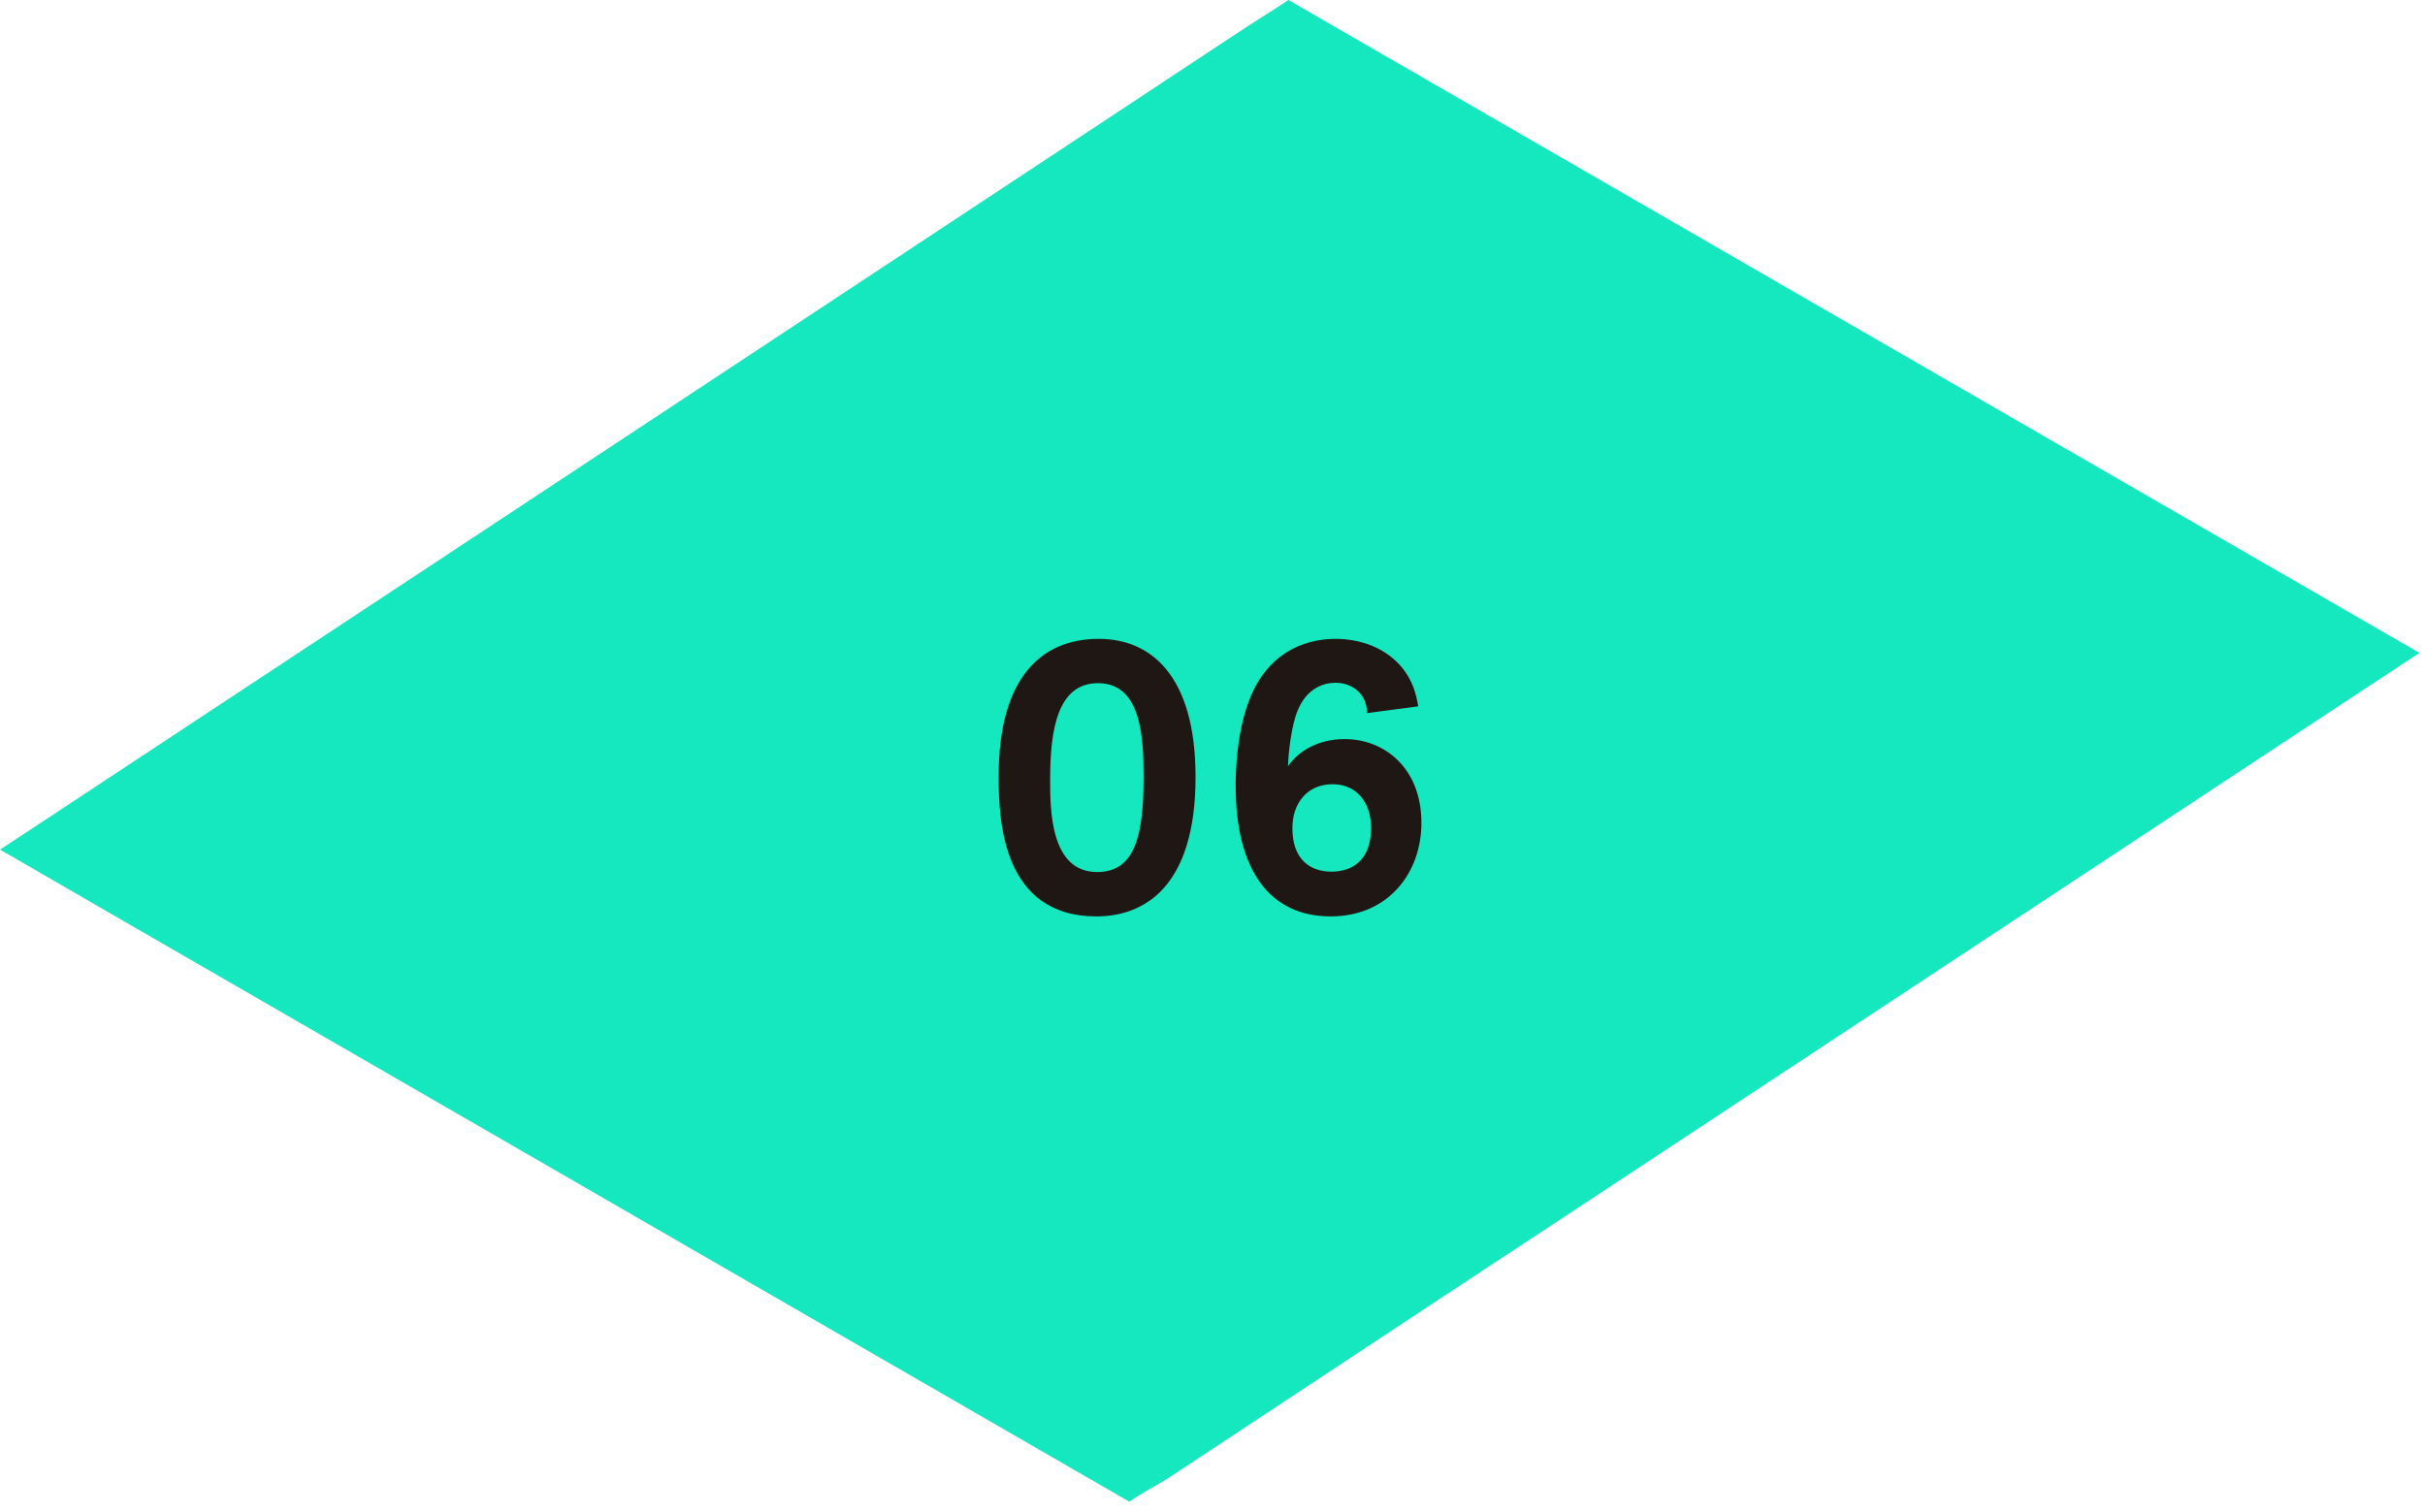
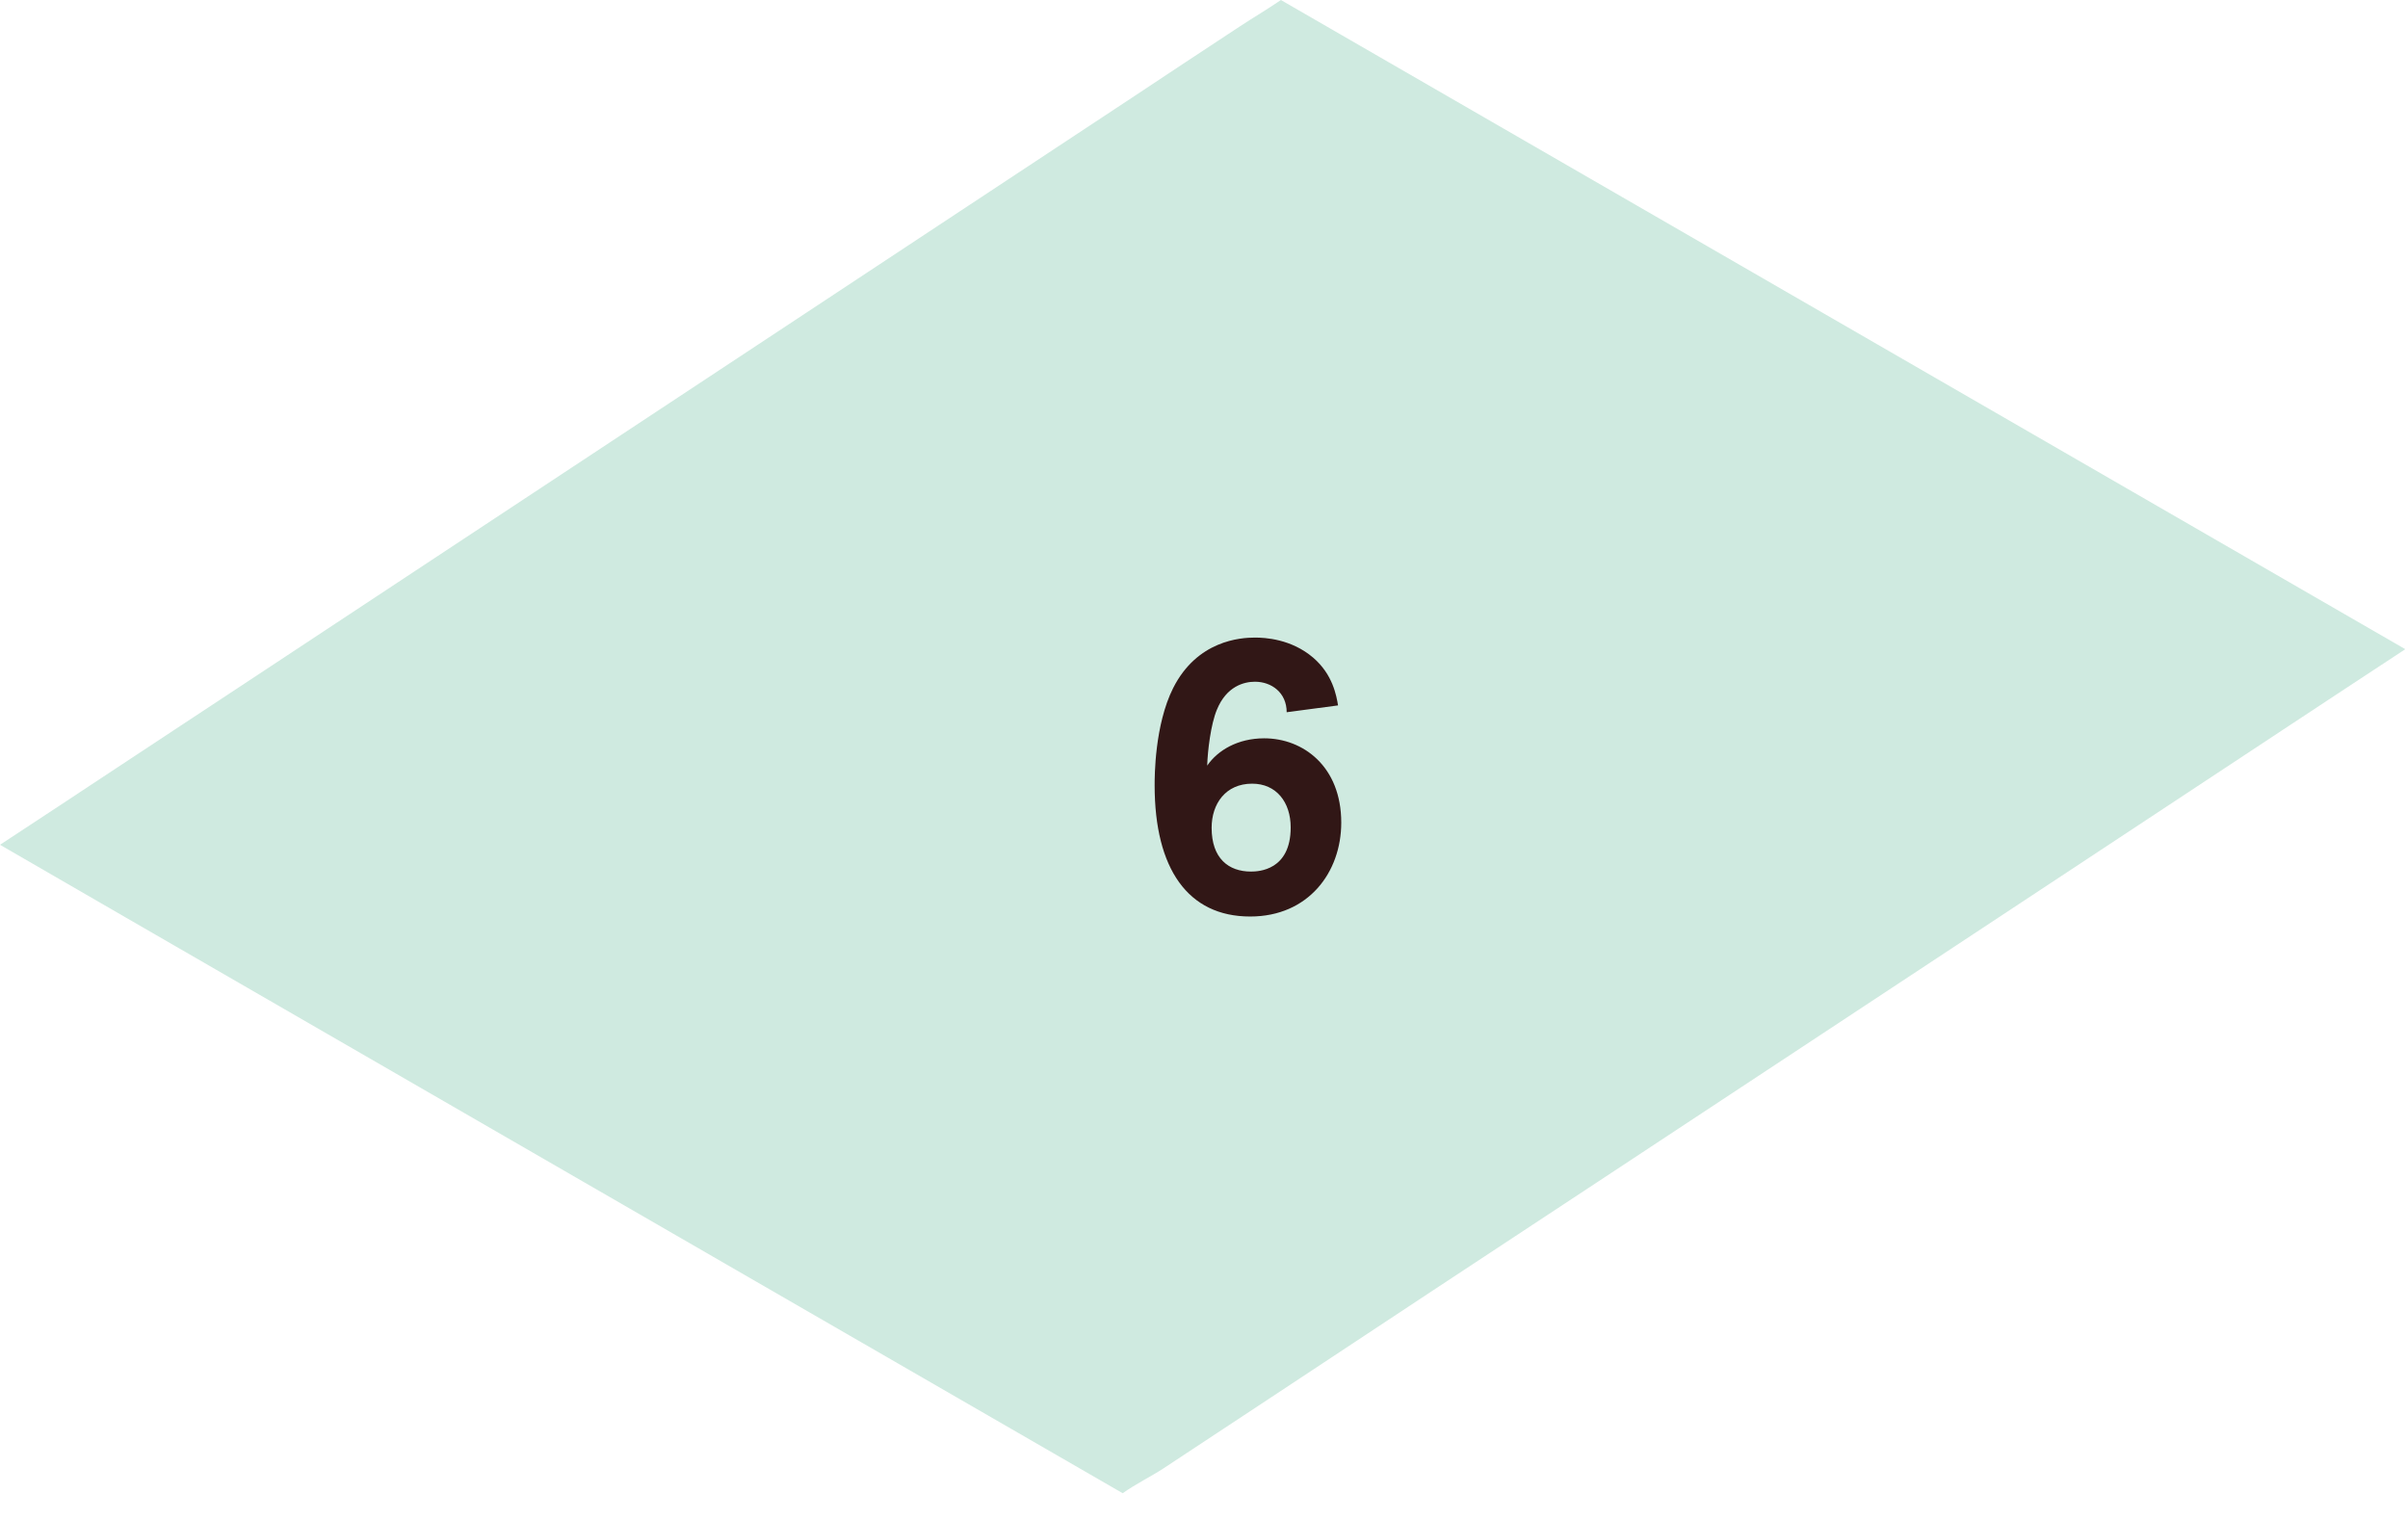
- <svg xmlns="http://www.w3.org/2000/svg" width="85" height="53" viewBox="0 0 85 53" fill="none">
-   <path d="M84.8 22.885C71.585 15.254 58.377 7.631 45.161 0C44.692 0.323 44.169 0.631 43.692 0.946C42.431 1.777 41.169 2.608 39.908 3.446C36.069 5.985 32.223 8.515 28.385 11.054L15.054 19.854C11.4 22.269 7.746 24.677 4.085 27.092C2.723 27.992 1.362 28.892 0 29.785C1.477 30.639 2.954 31.492 4.431 32.346C11.754 36.577 19.085 40.808 26.408 45.038C30.8 47.577 35.192 50.108 39.585 52.646C40.023 52.331 40.6 52.046 41.023 51.769C42.3 50.931 43.569 50.085 44.846 49.246C48.685 46.708 52.531 44.169 56.377 41.639C60.823 38.708 65.261 35.777 69.708 32.846C73.377 30.423 77.046 28 80.723 25.577C82.077 24.685 83.439 23.785 84.8 22.892" fill="#15E8BF" />
-   <path opacity="0.9" d="M41.905 27.24C41.905 31.118 40.085 32.126 38.433 32.126C35.143 32.126 35.003 28.78 35.003 27.226C35.003 23.768 36.487 22.396 38.517 22.396C40.295 22.396 41.905 23.628 41.905 27.24ZM36.809 27.324C36.809 28.374 36.809 30.572 38.461 30.572C39.805 30.572 40.085 29.228 40.085 27.268C40.085 25.91 40.029 23.95 38.489 23.95C37.075 23.95 36.809 25.56 36.809 27.324ZM49.71 24.762L47.918 25C47.918 24.314 47.386 23.936 46.812 23.936C46.434 23.936 45.818 24.09 45.482 24.916C45.272 25.42 45.16 26.344 45.146 26.862C45.51 26.33 46.21 25.91 47.134 25.91C48.492 25.91 49.822 26.89 49.822 28.85C49.822 30.586 48.674 32.126 46.644 32.126C44.474 32.126 43.312 30.46 43.312 27.548C43.312 27.24 43.312 25.448 43.956 24.16C44.796 22.494 46.308 22.396 46.812 22.396C47.148 22.396 48.072 22.438 48.842 23.096C49.528 23.684 49.654 24.426 49.71 24.762ZM48.058 29.018C48.058 28.136 47.554 27.492 46.714 27.492C45.79 27.492 45.3 28.192 45.3 29.032C45.3 30.096 45.888 30.558 46.672 30.558C46.938 30.558 48.058 30.516 48.058 29.018Z" fill="#200000" />
+ <svg xmlns="http://www.w3.org/2000/svg" width="84" height="53" viewBox="0 0 84 53" fill="none">
+   <path d="M83.9 22.642C70.825 15.092 57.757 7.55 44.682 0C44.218 0.32 43.7 0.624 43.228 0.936C41.98 1.758 40.732 2.58 39.484 3.41C35.686 5.921 31.881 8.425 28.083 10.937L14.894 19.643C11.279 22.033 7.664 24.415 4.041 26.805C2.694 27.695 1.347 28.586 0 29.468C1.461 30.313 2.922 31.158 4.384 32.003C11.629 36.189 18.882 40.375 26.127 44.56C30.473 47.072 34.819 49.576 39.164 52.087C39.598 51.775 40.169 51.494 40.587 51.22C41.851 50.39 43.107 49.553 44.37 48.724C48.168 46.212 51.973 43.7 55.778 41.197C60.177 38.297 64.569 35.397 68.968 32.498C72.598 30.1 76.228 27.703 79.866 25.305C81.205 24.423 82.552 23.532 83.9 22.649" fill="#CFEAE0" />
+   <path opacity="0.9" d="M46.676 24.606L44.884 24.844C44.884 24.158 44.352 23.78 43.778 23.78C43.4 23.78 42.784 23.934 42.448 24.76C42.238 25.264 42.126 26.188 42.112 26.706C42.476 26.174 43.176 25.754 44.1 25.754C45.458 25.754 46.788 26.734 46.788 28.694C46.788 30.43 45.64 31.97 43.61 31.97C41.44 31.97 40.278 30.304 40.278 27.392C40.278 27.084 40.278 25.292 40.922 24.004C41.762 22.338 43.274 22.24 43.778 22.24C44.114 22.24 45.038 22.282 45.808 22.94C46.494 23.528 46.62 24.27 46.676 24.606ZM45.024 28.862C45.024 27.98 44.52 27.336 43.68 27.336C42.756 27.336 42.266 28.036 42.266 28.876C42.266 29.94 42.854 30.402 43.638 30.402C43.904 30.402 45.024 30.36 45.024 28.862Z" fill="#200000" />
</svg>
